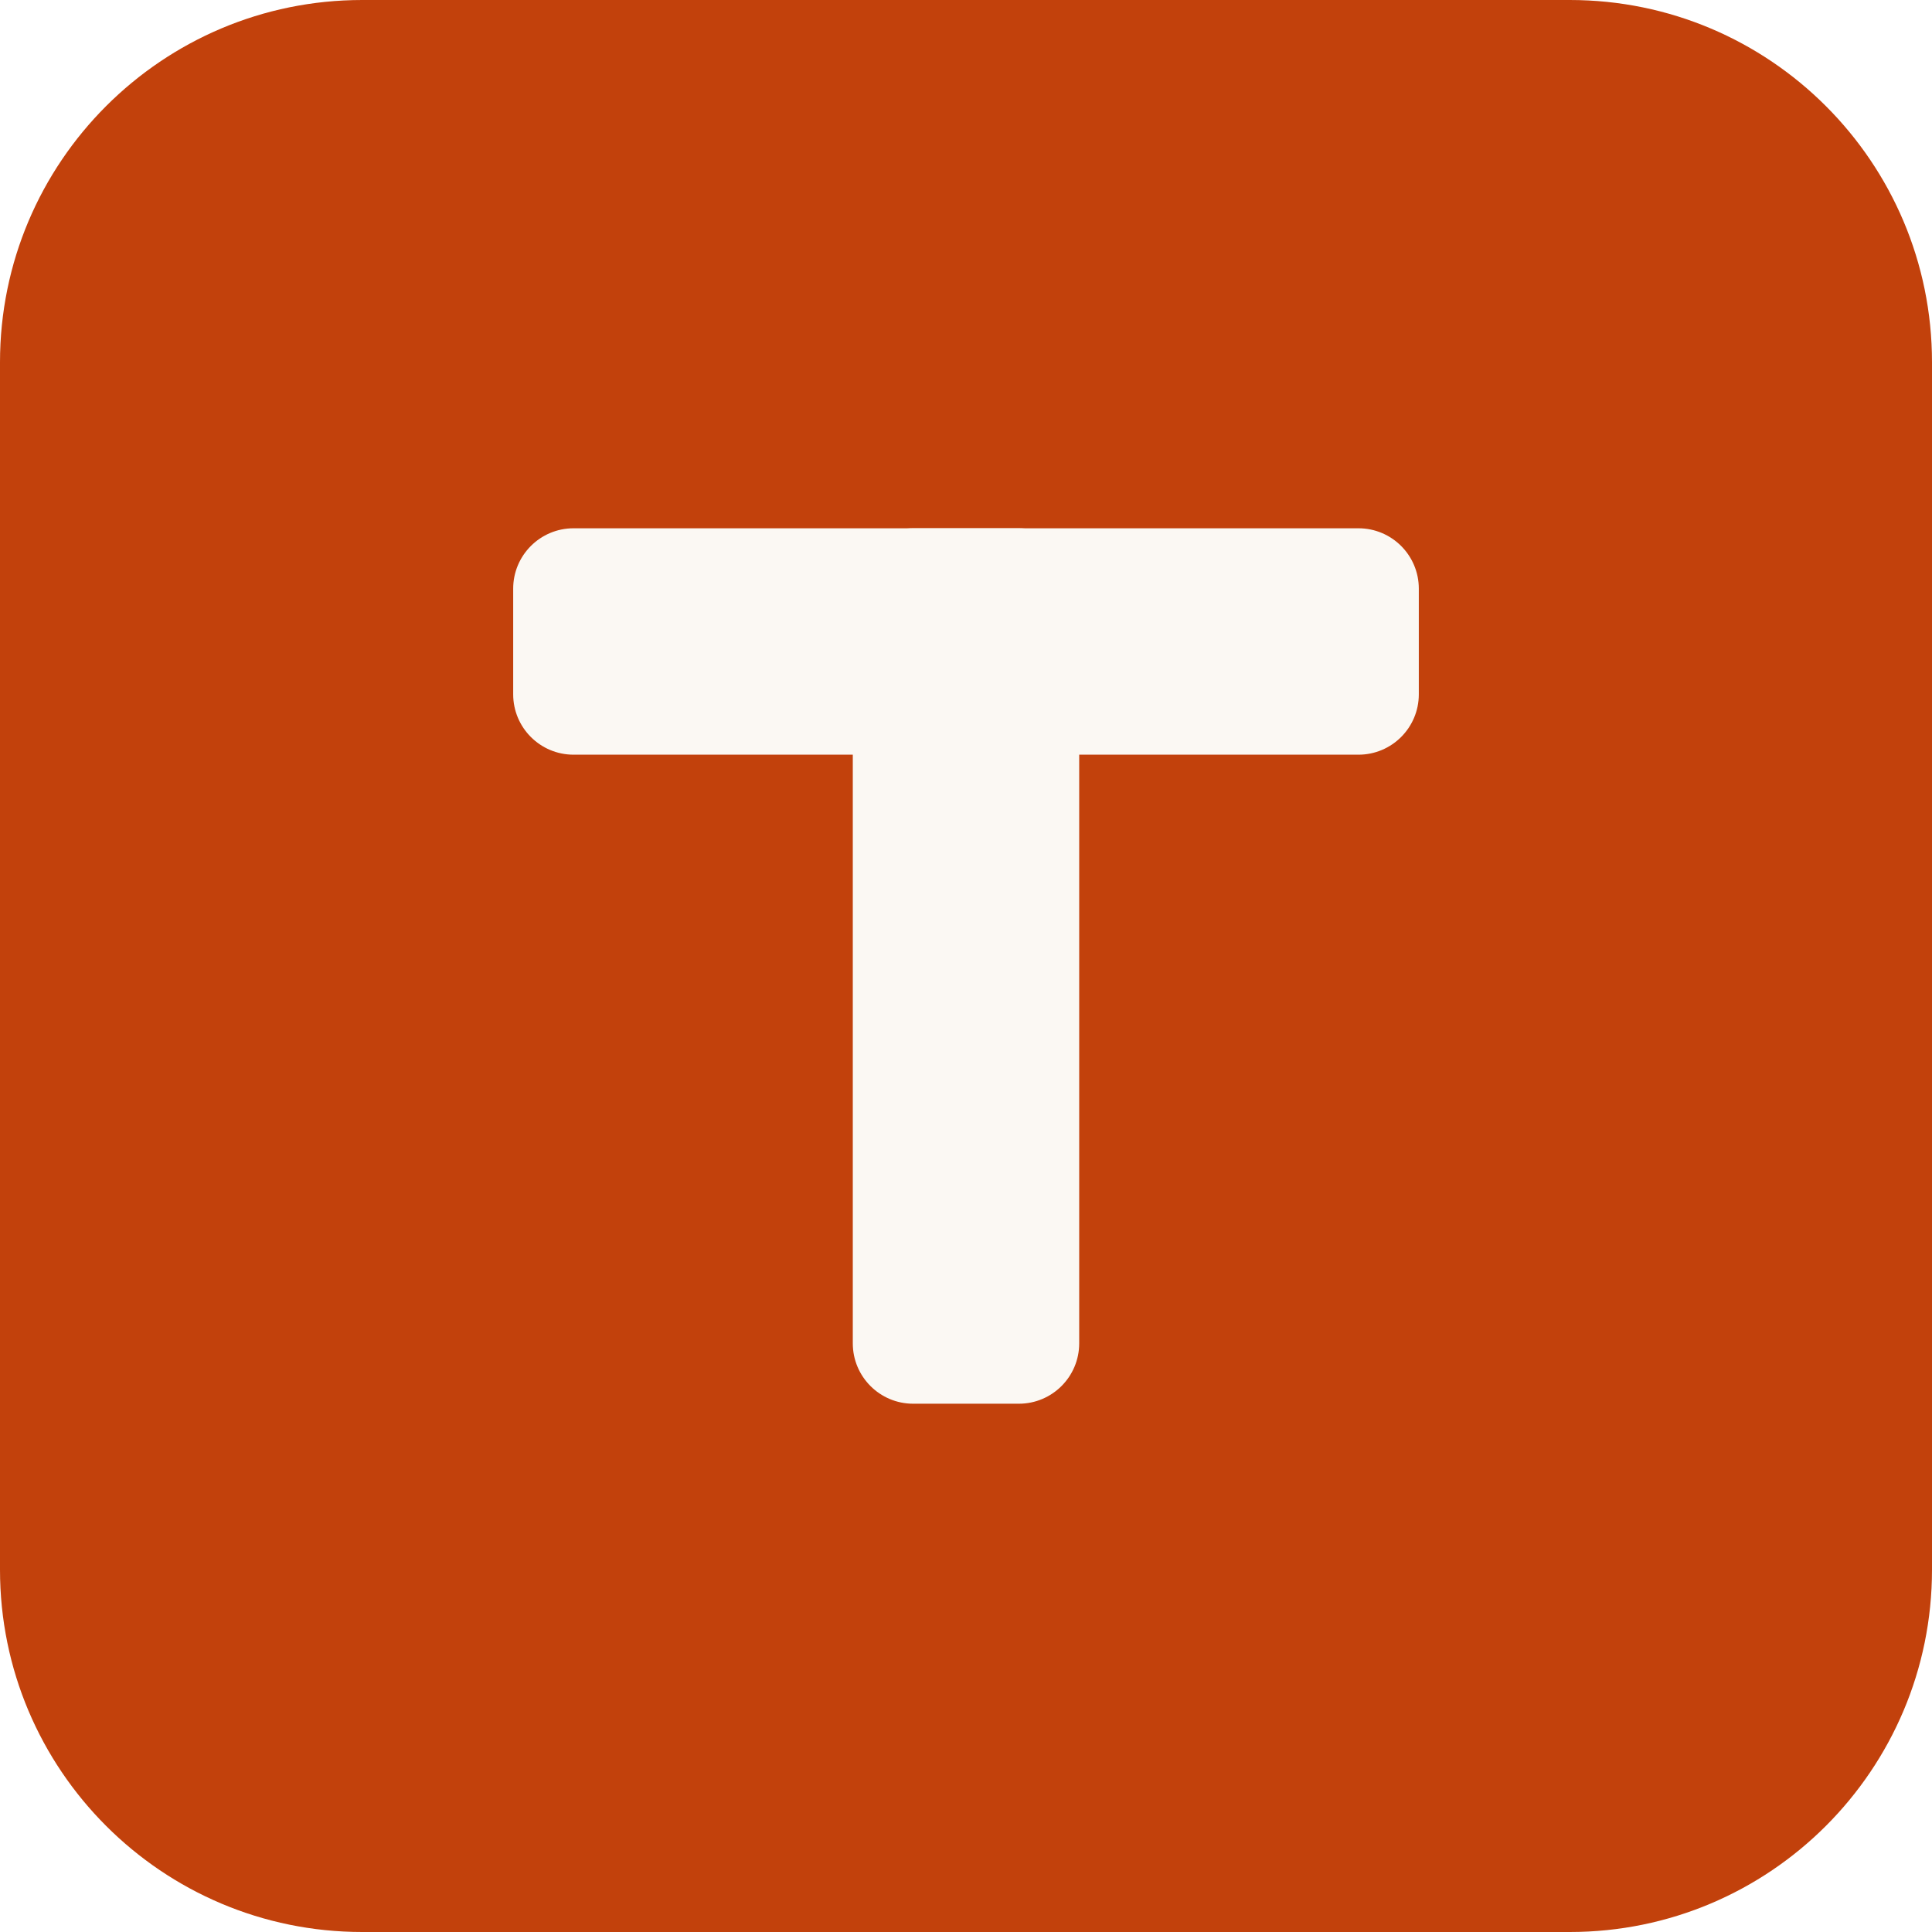
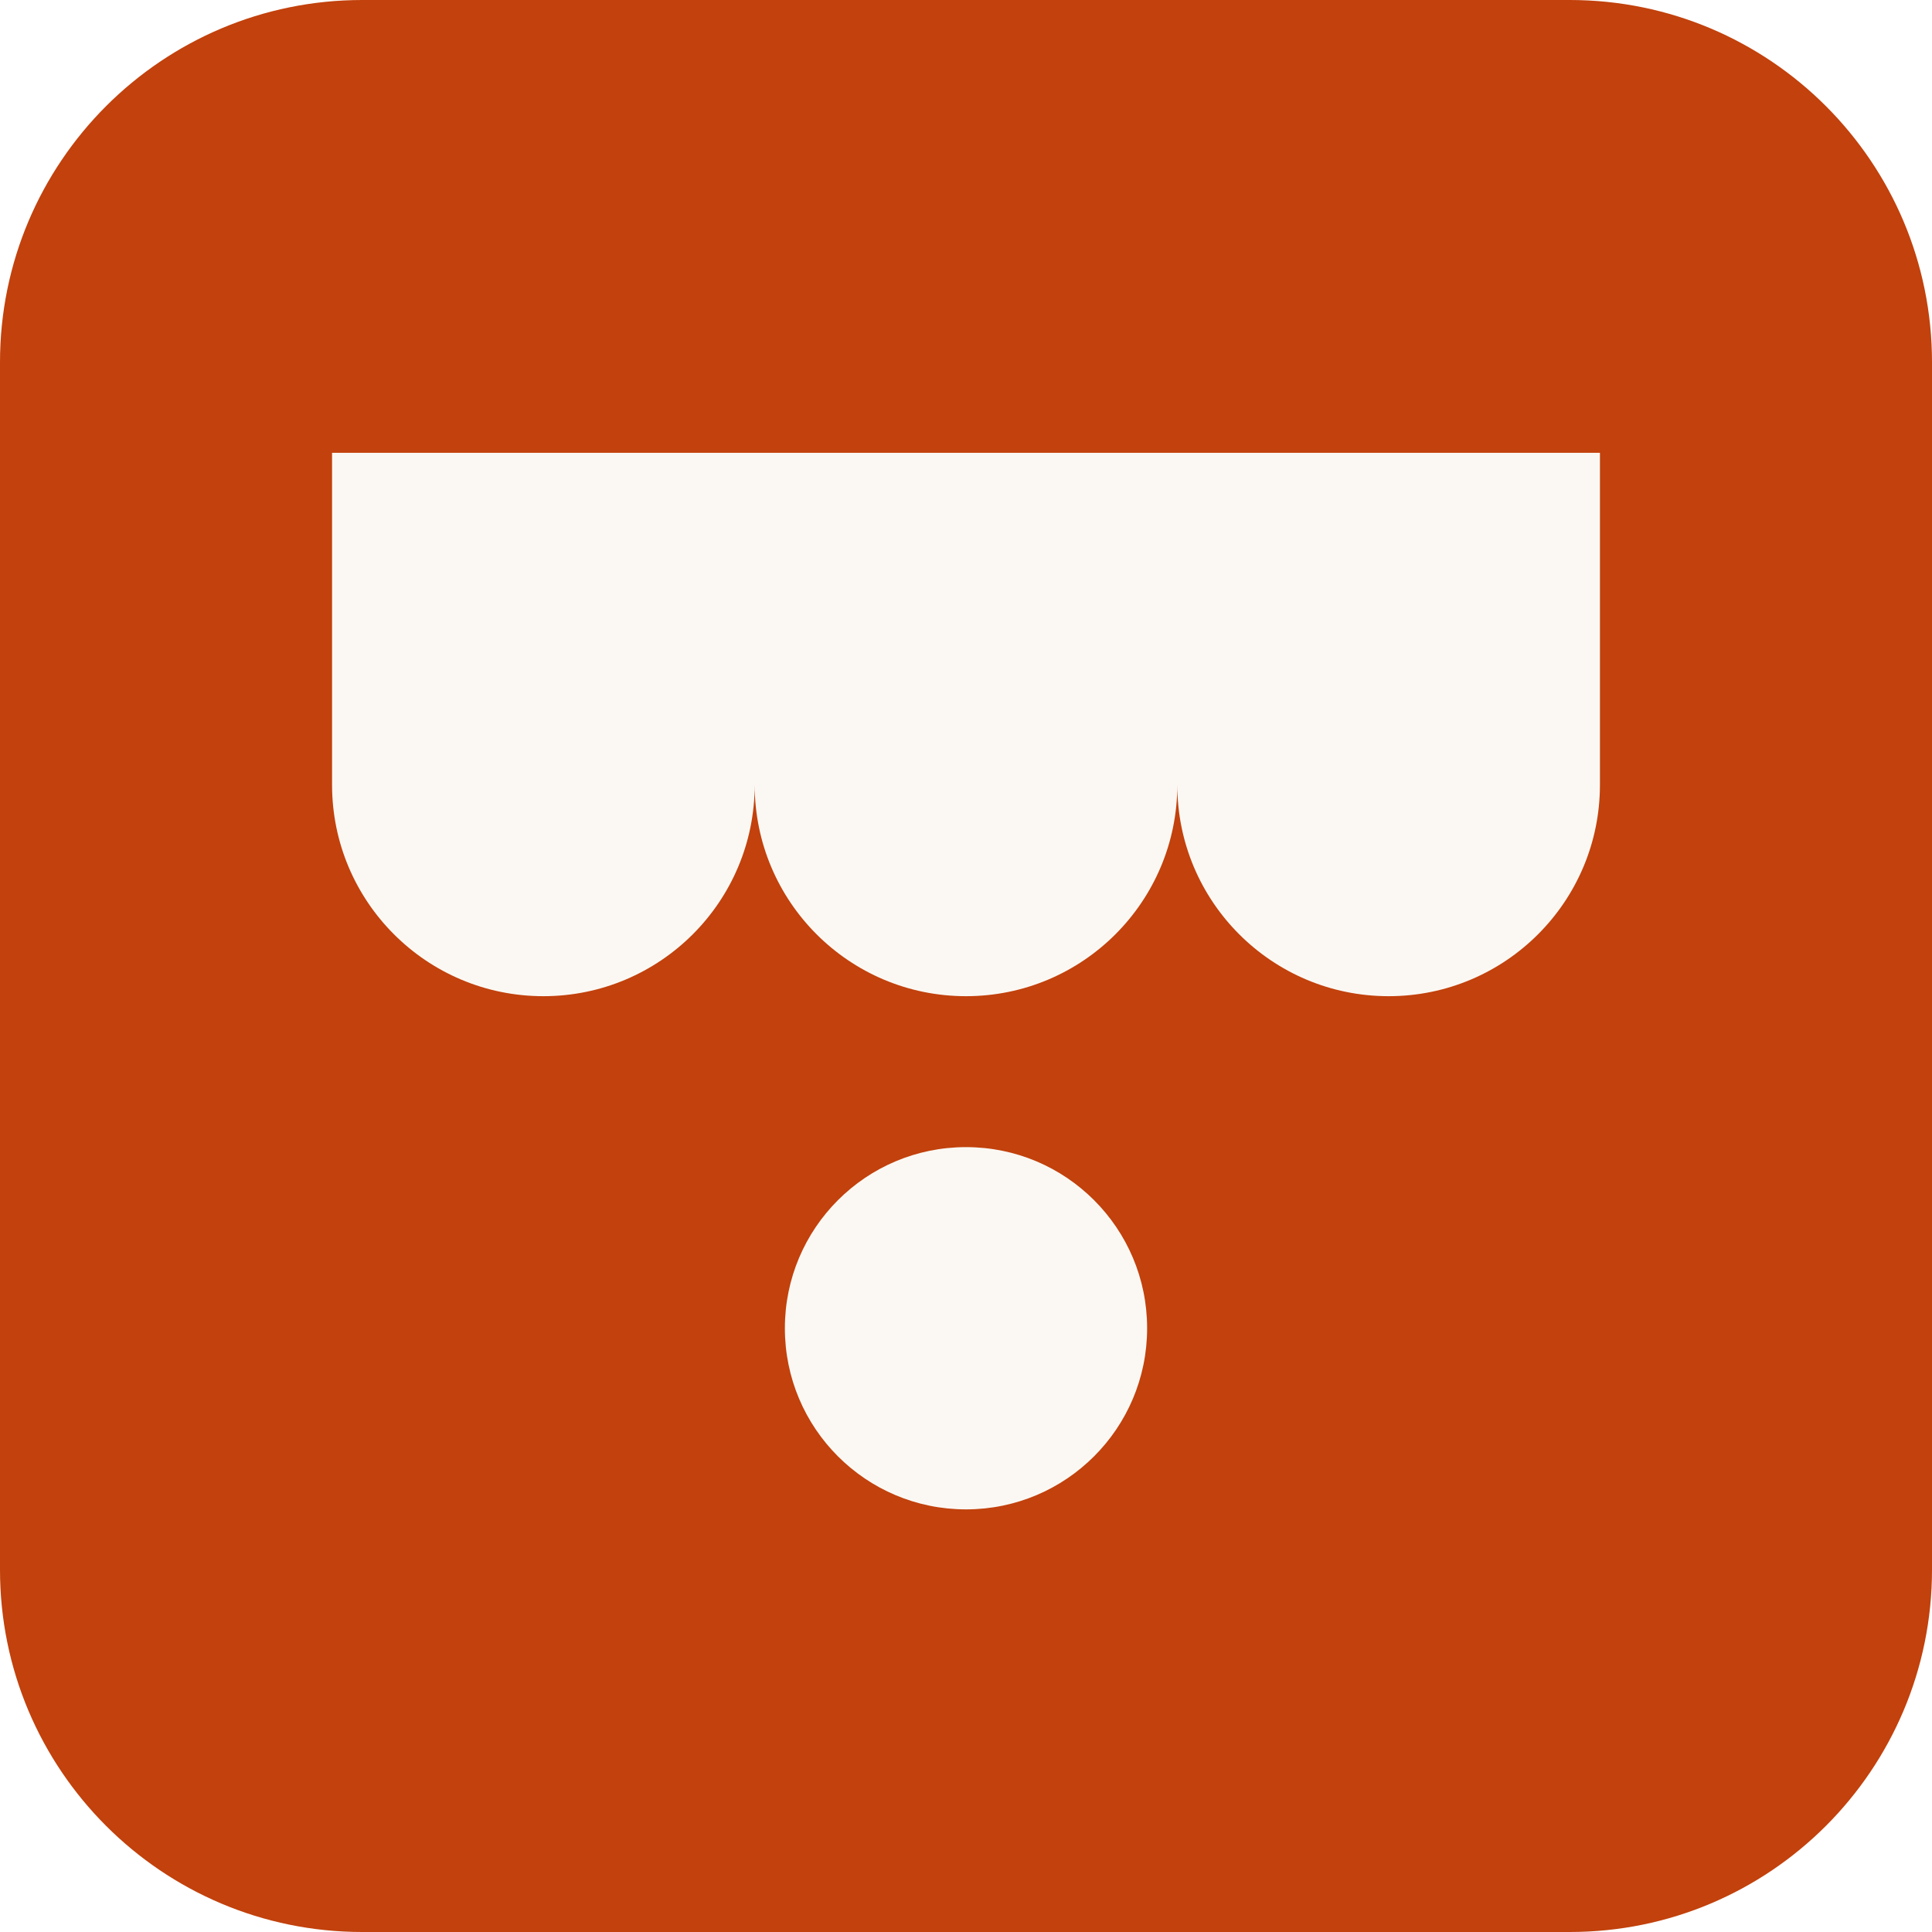
<svg xmlns="http://www.w3.org/2000/svg" viewBox="0 0 512 512">
  <rect width="512" height="512" rx="96" fill="#C2410C" />
-   <rect x="136" y="140" width="240" height="60" rx="16" fill="#FBF8F3" />
-   <rect x="226" y="140" width="60" height="232" rx="16" fill="#FBF8F3" />
+   <path d="M88 120 H424 V208 a56 56 0 0 1 -112 0 a56 56 0 0 1 -112 0 a56 56 0 0 1 -112 0 Z" fill="#FBF8F3" />
+   <circle cx="256" cy="352" r="48" fill="#FBF8F3" />
</svg>
